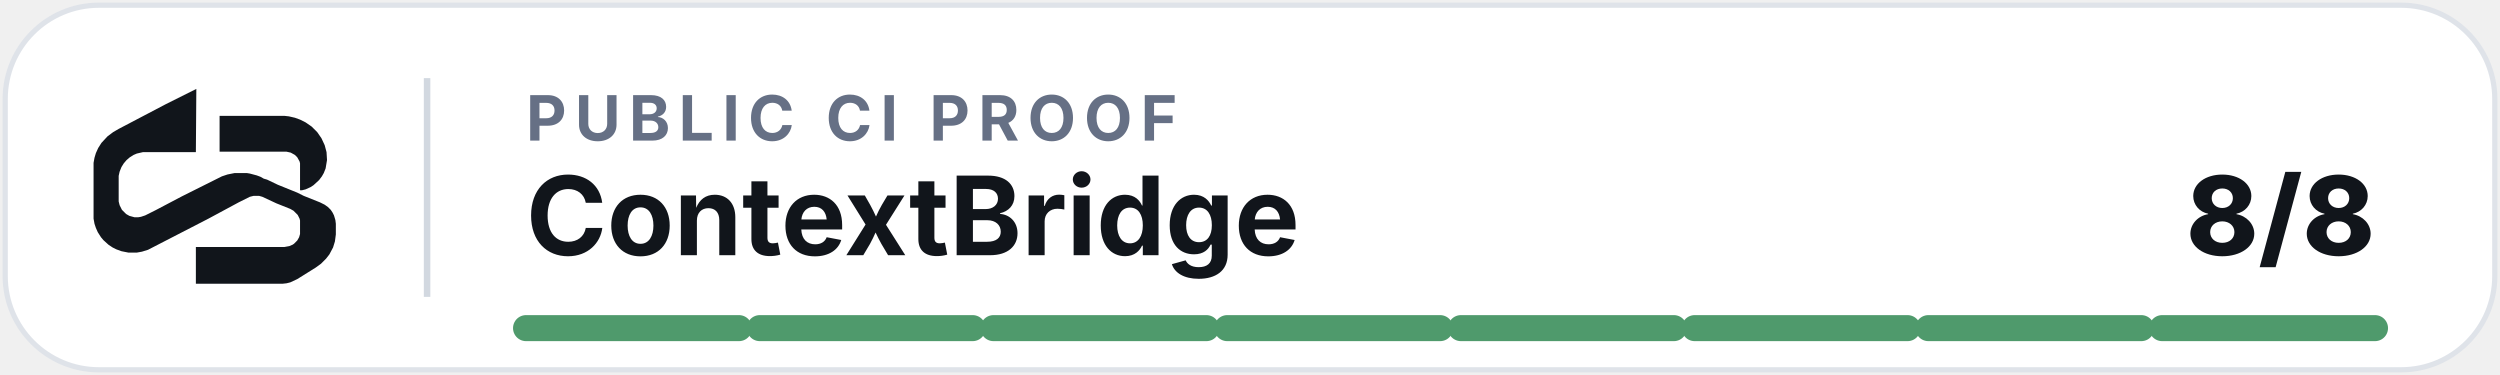
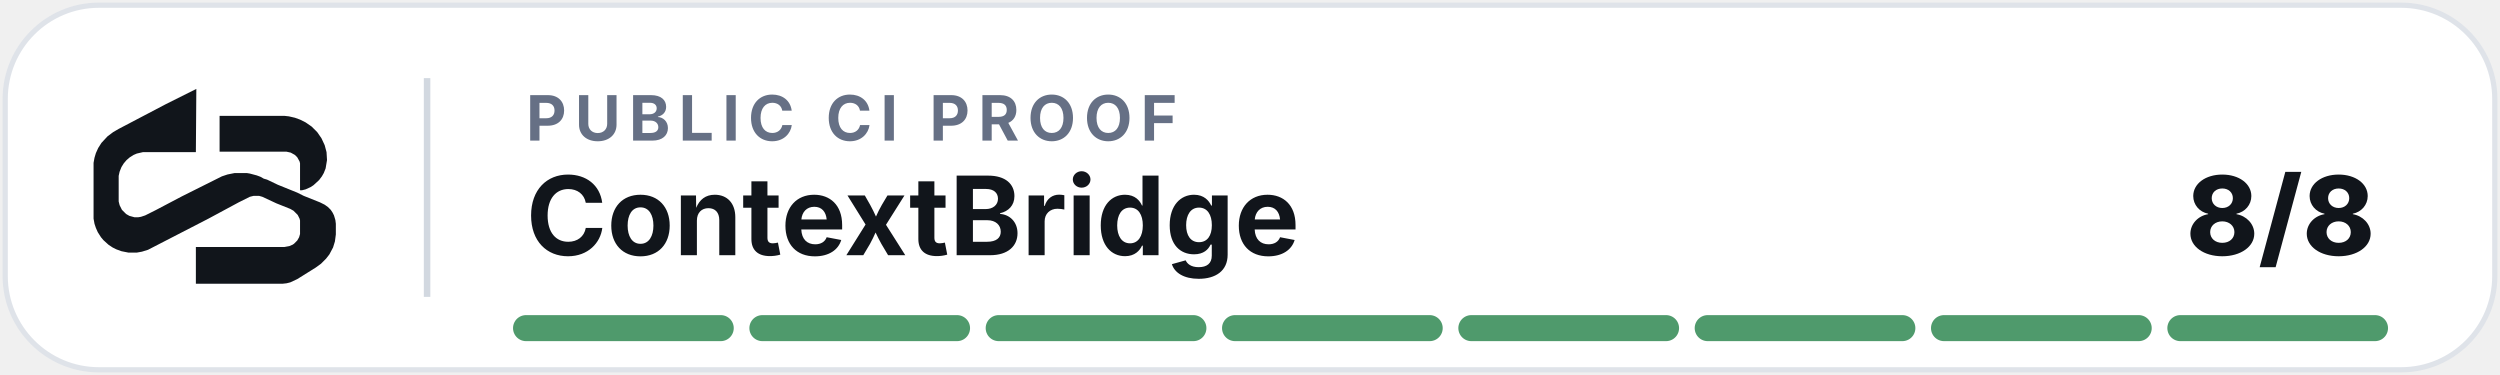
<svg xmlns="http://www.w3.org/2000/svg" width="480" height="72" viewBox="0 0 480 72" role="img" aria-label="Public CI proof for ContextBridge · 8/8" data-badge-system="IamAngusU/Badges" data-badge-layout="proof">
  <style>.badge-bg{fill:#fff;stroke:#dfe3e9}.badge-fg{fill:#11151b}.badge-muted{fill:#667085}.badge-sep{stroke:#d2d8e0}.proof-success{stroke:#4f9a6c}.proof-failure{stroke:#c25b5b}.proof-warning{stroke:#b68a3f}.proof-neutral{stroke:#a3abb6}.proof-success,.proof-failure,.proof-warning,.proof-neutral{stroke-width:5;stroke-linecap:round}@media(prefers-color-scheme:dark){.badge-bg{fill:#0b0f14;stroke:#303741}.badge-fg{fill:#f7f8fa}.badge-muted{fill:#949eac}.badge-sep{stroke:#49515c}.proof-success{stroke:#73c994}.proof-failure{stroke:#ef8585}.proof-warning{stroke:#dfb164}.proof-neutral{stroke:#6f7782}}</style>
  <rect class="badge-bg" x="1" y="1" width="478" height="70" rx="18" />
  <svg x="16" y="11" width="50" height="50" viewBox="240 0 560 440" preserveAspectRatio="xMidYMid meet" overflow="hidden" aria-hidden="true">
    <path class="badge-fg" d="M533 66L533 143L677 143L686 145L695 150L700 155L705 164L706 168L706 226L710 226L718 224L729 219L735 215L747 204L753 196L757 189L761 179L764 161L763 144L759 129L752 114L743 101L731 89L718 80L706 74L695 70L682 67L673 66ZM279 124L272 135L267 146L264 156L262 167L262 287L264 298L267 307L271 316L278 327L283 333L294 343L303 349L311 353L322 357L337 360L355 360L366 358L379 354L509 287L574 252L598 240L606 238L618 238L625 240L655 254L685 266L692 270L701 279L705 287L706 291L706 320L704 327L700 334L693 341L690 343L683 346L672 348L482 348L482 427L668 427L677 426L685 424L700 417L740 392L751 384L762 373L769 364L777 349L781 336L783 321L783 298L782 290L779 280L776 274L772 268L766 262L759 257L749 252L714 238L700 231L658 214L635 203L628 201L621 197L613 194L598 190L592 189L565 189L550 192L538 196L452 239L395 269L373 280L364 283L358 284L350 284L339 281L332 277L323 268L318 258L316 250L316 195L318 186L322 176L327 168L333 161L340 155L348 150L355 147L368 144L482 144L483 8L417 41L316 94L304 101L292 110Z" fill-rule="evenodd" />
  </svg>
  <path class="badge-sep" d="M82 15V57" fill="none" stroke-width="1.25" />
  <text class="badge-muted" x="101" y="27" font-family="Inter,ui-sans-serif,-apple-system,BlinkMacSystemFont,'Segoe UI',Arial,Helvetica,sans-serif" font-size="12" font-weight="700" letter-spacing="1.6">PUBLIC CI PROOF</text>
  <text class="badge-fg" x="101" y="49" font-family="Inter,ui-sans-serif,-apple-system,BlinkMacSystemFont,'Segoe UI',Arial,Helvetica,sans-serif" font-size="21" font-weight="720">ContextBridge</text>
  <text id="proof-metric" class="badge-fg" x="456" y="49" text-anchor="end" font-family="Inter,ui-sans-serif,-apple-system,BlinkMacSystemFont,'Segoe UI',Arial,Helvetica,sans-serif" font-size="21" font-weight="760">8/8</text>
  <g id="proof-segments">
-     <line class="proof-success" x1="101" y1="63" x2="141.88" y2="63" />
-     <line class="proof-success" x1="145.88" y1="63" x2="186.75" y2="63" />
-     <line class="proof-success" x1="190.75" y1="63" x2="231.63" y2="63" />
-     <line class="proof-success" x1="235.63" y1="63" x2="276.5" y2="63" />
-     <line class="proof-success" x1="280.5" y1="63" x2="321.38" y2="63" />
-     <line class="proof-success" x1="325.38" y1="63" x2="366.25" y2="63" />
-     <line class="proof-success" x1="370.25" y1="63" x2="411.13" y2="63" />
-     <line class="proof-success" x1="415.13" y1="63" x2="456" y2="63" />
+     <line class="proof-success" x1="101" y1="63" x2="138.38" y2="63" />
+     <line class="proof-success" x1="146.38" y1="63" x2="183.75" y2="63" />
+     <line class="proof-success" x1="191.75" y1="63" x2="229.13" y2="63" />
+     <line class="proof-success" x1="237.13" y1="63" x2="274.5" y2="63" />
+     <line class="proof-success" x1="282.5" y1="63" x2="319.88" y2="63" />
+     <line class="proof-success" x1="327.88" y1="63" x2="365.25" y2="63" />
+     <line class="proof-success" x1="373.25" y1="63" x2="410.63" y2="63" />
+     <line class="proof-success" x1="418.63" y1="63" x2="456" y2="63" />
  </g>
</svg>
